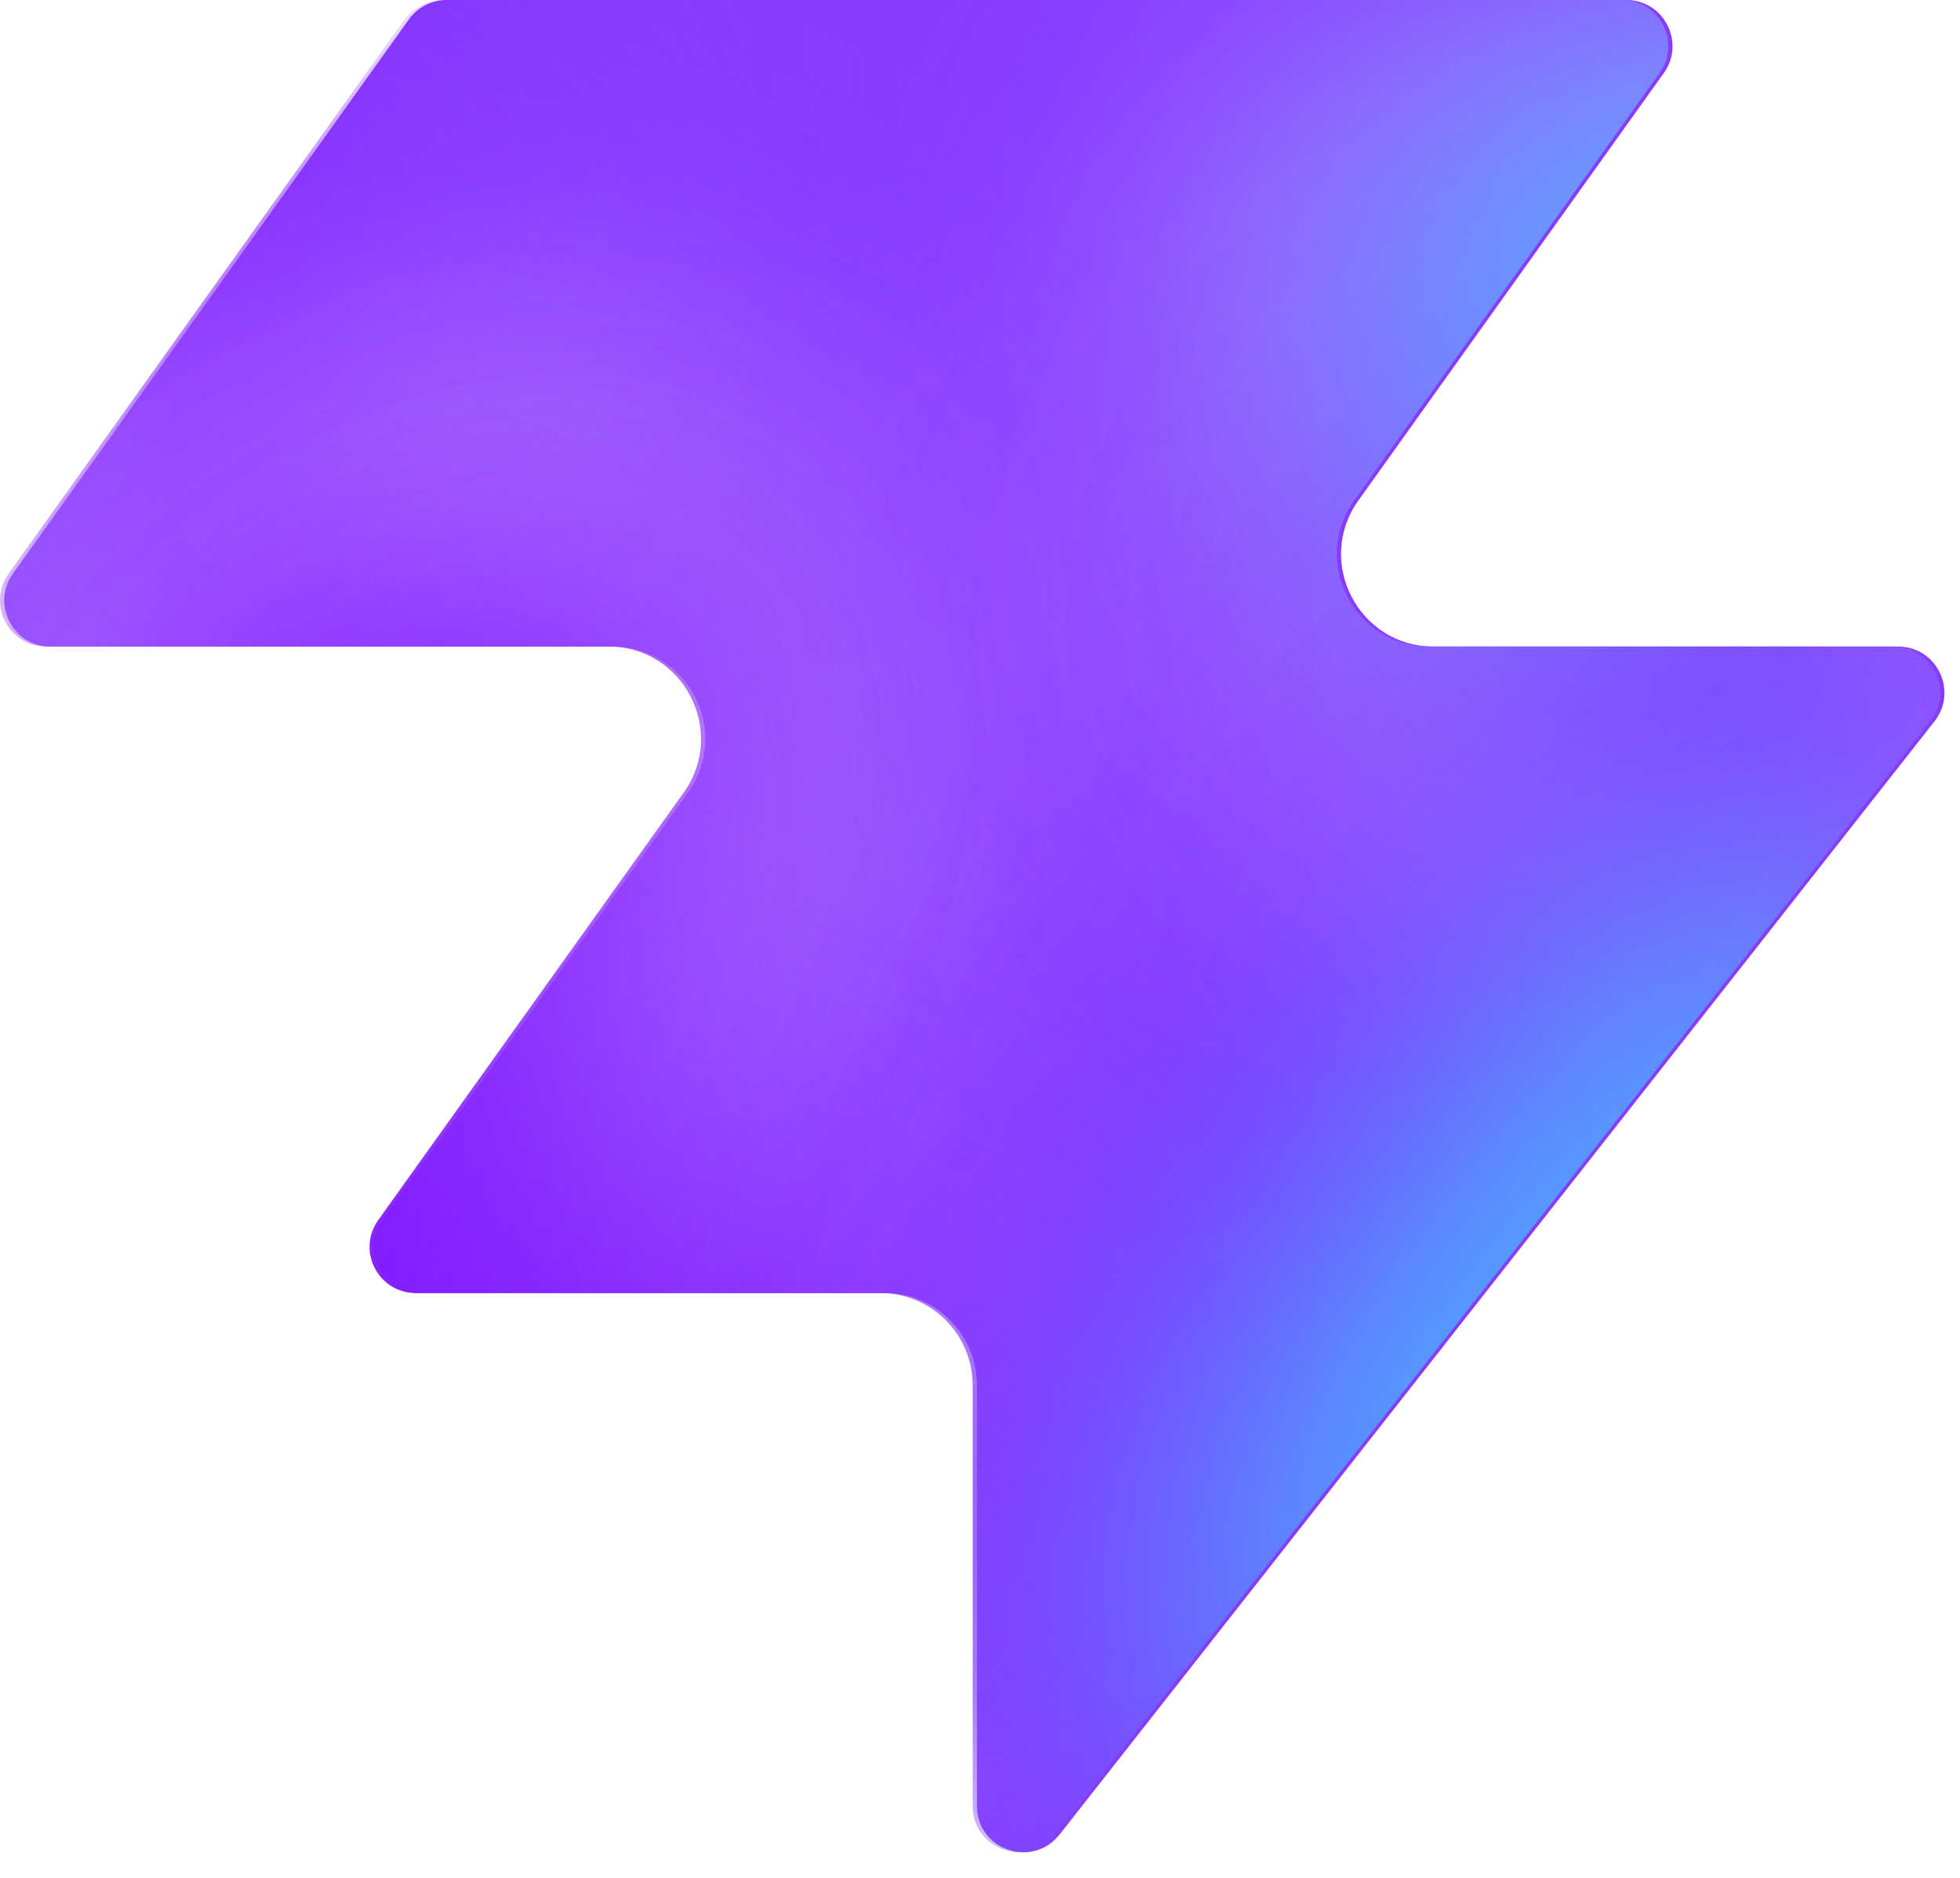
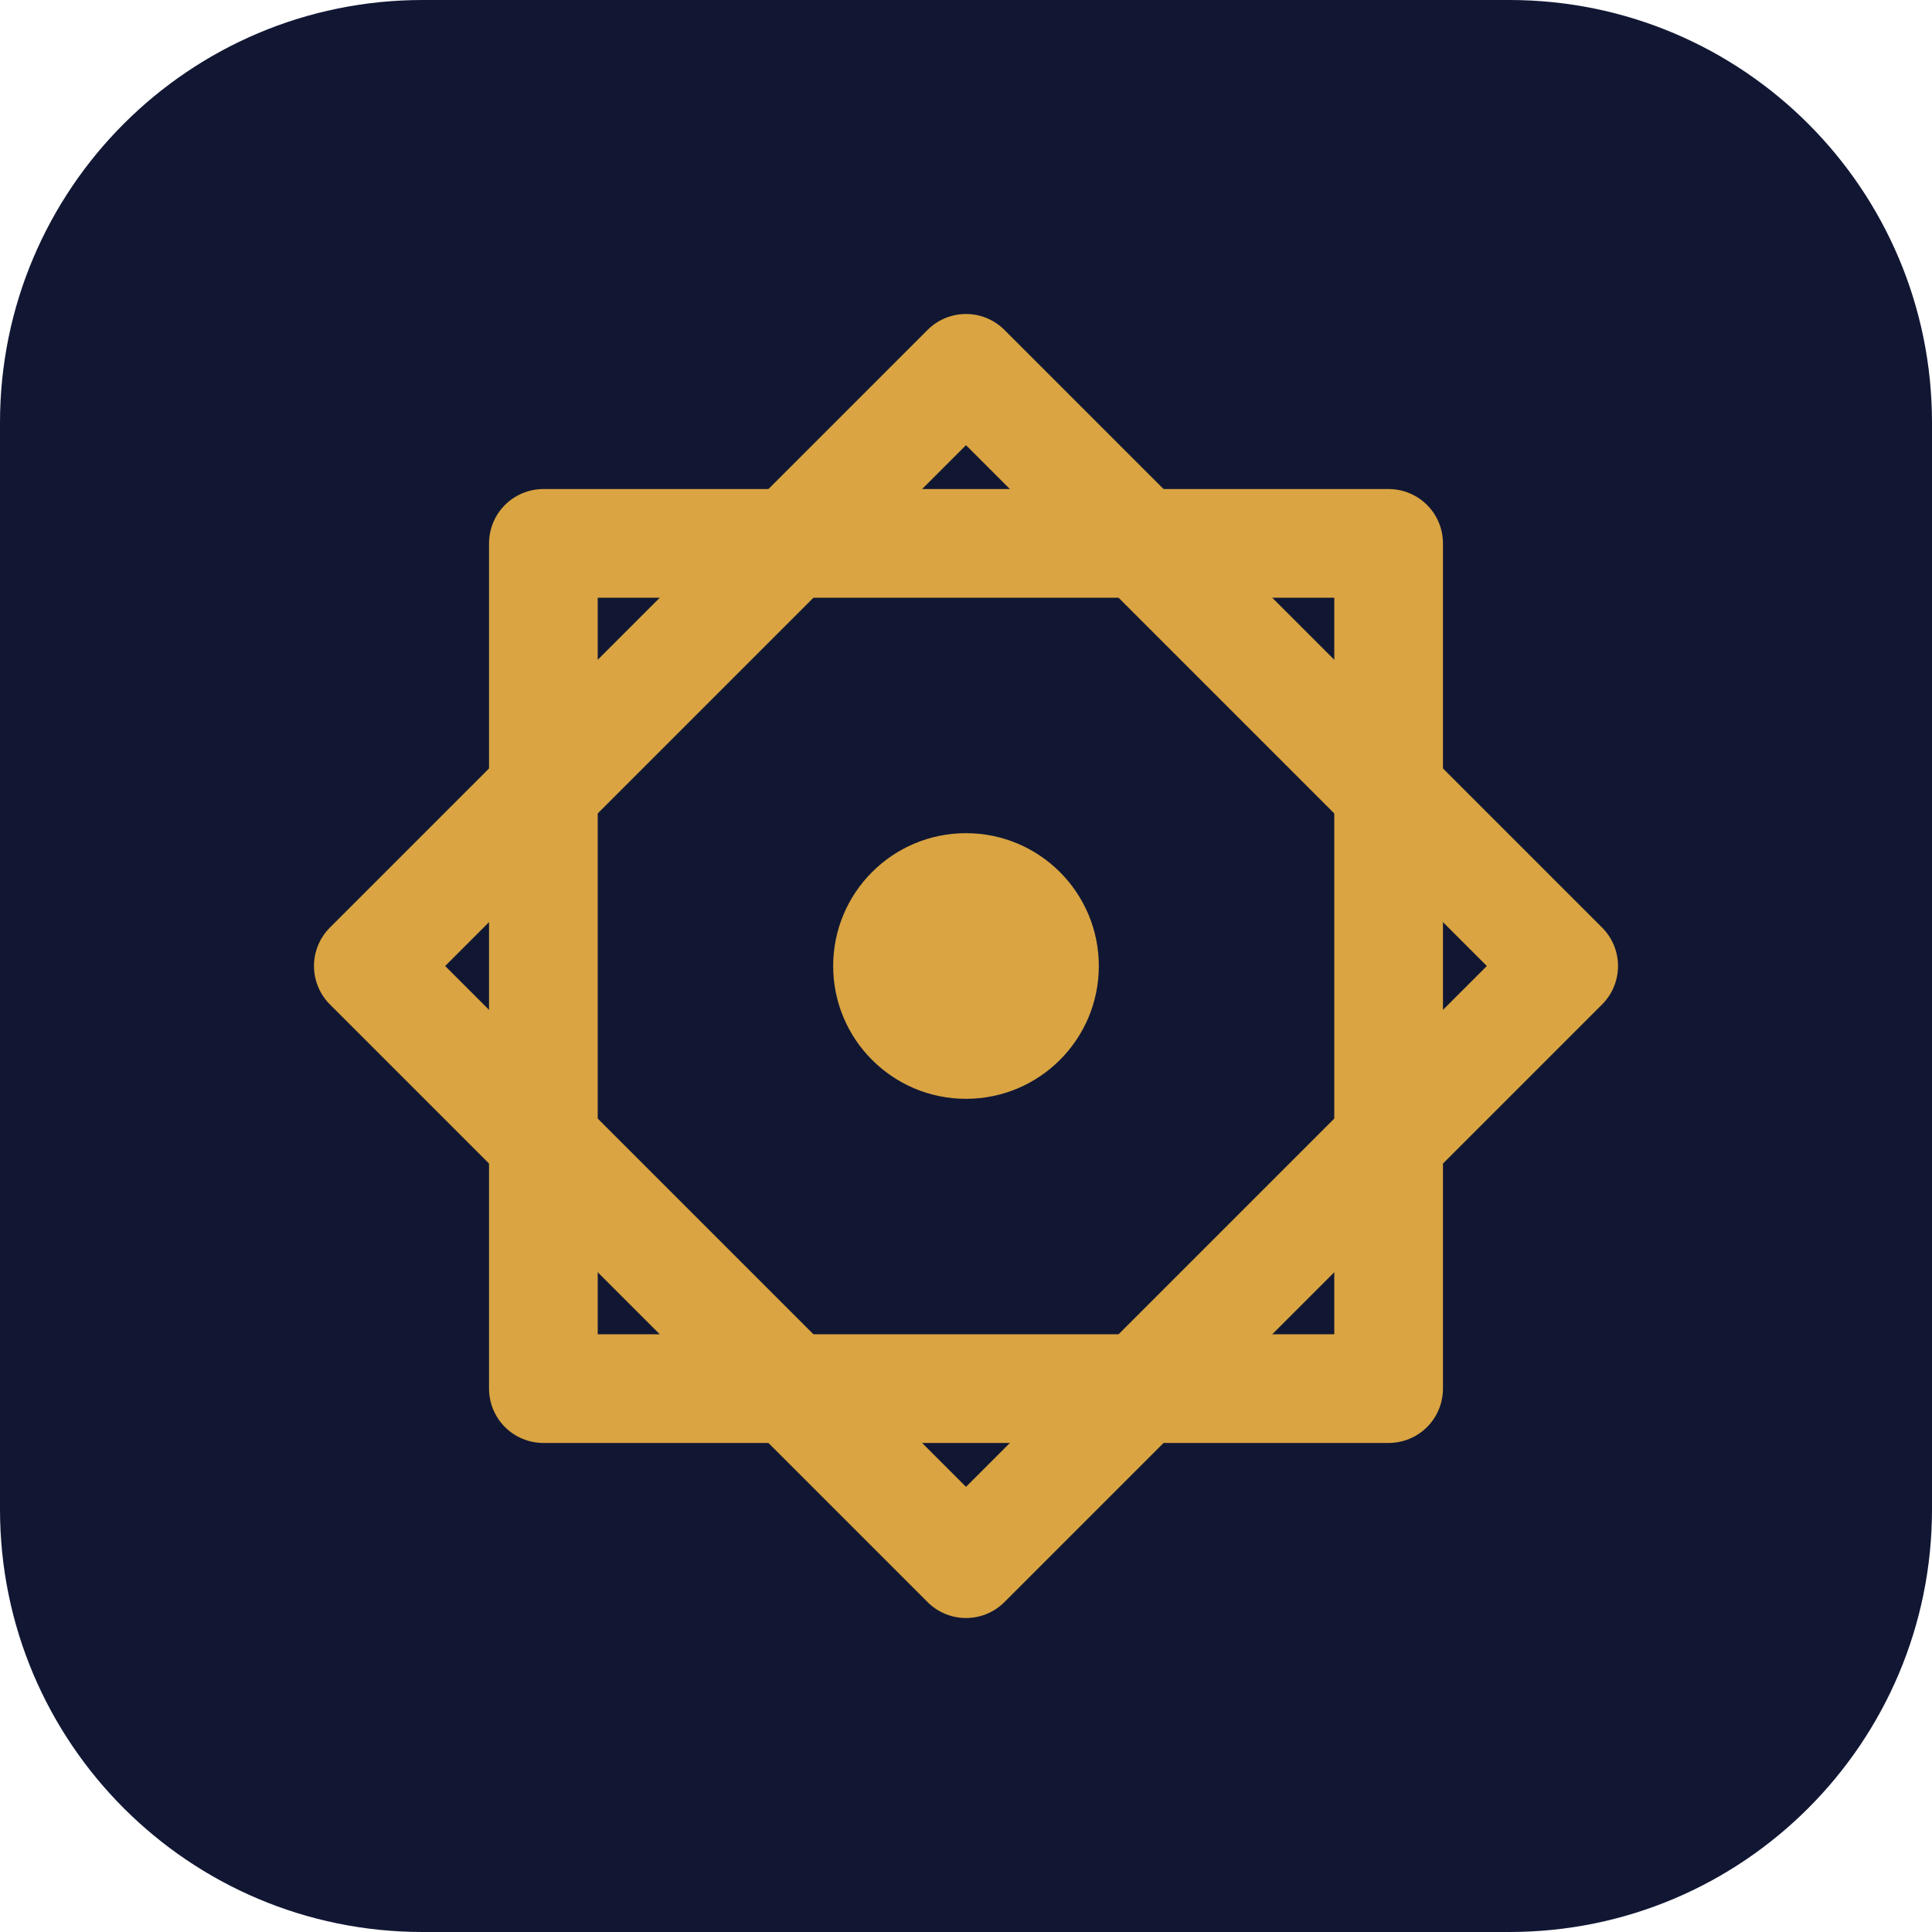
- <svg xmlns="http://www.w3.org/2000/svg" width="48" height="46" fill="none" viewBox="0 0 48 46">
-   <path fill="#863bff" d="M25.946 44.938c-.664.845-2.021.375-2.021-.698V33.937a2.26 2.26 0 0 0-2.262-2.262H10.287c-.92 0-1.456-1.04-.92-1.788l7.48-10.471c1.07-1.497 0-3.578-1.842-3.578H1.237c-.92 0-1.456-1.04-.92-1.788L10.013.474c.214-.297.556-.474.92-.474h28.894c.92 0 1.456 1.04.92 1.788l-7.48 10.471c-1.07 1.498 0 3.579 1.842 3.579h11.377c.943 0 1.473 1.088.89 1.83L25.947 44.94z" style="fill:#863bff;fill:color(display-p3 .525 .23 1);fill-opacity:1" />
-   <mask id="a" width="48" height="46" x="0" y="0" maskUnits="userSpaceOnUse" style="mask-type:alpha">
-     <path fill="#000" d="M25.842 44.938c-.664.844-2.021.375-2.021-.698V33.937a2.26 2.26 0 0 0-2.262-2.262H10.183c-.92 0-1.456-1.04-.92-1.788l7.48-10.471c1.07-1.498 0-3.579-1.842-3.579H1.133c-.92 0-1.456-1.04-.92-1.787L9.91.473c.214-.297.556-.474.92-.474h28.894c.92 0 1.456 1.04.92 1.788l-7.48 10.471c-1.07 1.498 0 3.578 1.842 3.578h11.377c.943 0 1.473 1.088.89 1.832L25.843 44.94z" style="fill:#000;fill-opacity:1" />
-   </mask>
-   <g mask="url(#a)">
-     <g filter="url(#b)">
-       <ellipse cx="5.508" cy="14.704" fill="#ede6ff" rx="5.508" ry="14.704" style="fill:#ede6ff;fill:color(display-p3 .927 .903 1);fill-opacity:1" transform="matrix(.00324 1 1 -.00324 -4.47 31.516)" />
-     </g>
-     <g filter="url(#c)">
-       <ellipse cx="10.399" cy="29.851" fill="#ede6ff" rx="10.399" ry="29.851" style="fill:#ede6ff;fill:color(display-p3 .927 .903 1);fill-opacity:1" transform="matrix(.00324 1 1 -.00324 -39.328 7.883)" />
-     </g>
-     <g filter="url(#d)">
-       <ellipse cx="5.508" cy="30.487" fill="#7e14ff" rx="5.508" ry="30.487" style="fill:#7e14ff;fill:color(display-p3 .492 .077 1);fill-opacity:1" transform="rotate(89.814 -25.913 -14.639)scale(1 -1)" />
-     </g>
-     <g filter="url(#e)">
-       <ellipse cx="5.508" cy="30.599" fill="#7e14ff" rx="5.508" ry="30.599" style="fill:#7e14ff;fill:color(display-p3 .492 .077 1);fill-opacity:1" transform="rotate(89.814 -32.644 -3.334)scale(1 -1)" />
-     </g>
-     <g filter="url(#f)">
-       <ellipse cx="5.508" cy="30.599" fill="#7e14ff" rx="5.508" ry="30.599" style="fill:#7e14ff;fill:color(display-p3 .492 .077 1);fill-opacity:1" transform="matrix(.00324 1 1 -.00324 -34.34 30.47)" />
-     </g>
-     <g filter="url(#g)">
-       <ellipse cx="14.072" cy="22.078" fill="#ede6ff" rx="14.072" ry="22.078" style="fill:#ede6ff;fill:color(display-p3 .927 .903 1);fill-opacity:1" transform="rotate(93.35 24.506 48.493)scale(-1 1)" />
-     </g>
-     <g filter="url(#h)">
-       <ellipse cx="3.47" cy="21.501" fill="#7e14ff" rx="3.47" ry="21.501" style="fill:#7e14ff;fill:color(display-p3 .492 .077 1);fill-opacity:1" transform="rotate(89.009 28.708 47.59)scale(-1 1)" />
-     </g>
-     <g filter="url(#i)">
-       <ellipse cx="3.47" cy="21.501" fill="#7e14ff" rx="3.47" ry="21.501" style="fill:#7e14ff;fill:color(display-p3 .492 .077 1);fill-opacity:1" transform="rotate(89.009 28.708 47.59)scale(-1 1)" />
-     </g>
-     <g filter="url(#j)">
-       <ellipse cx=".387" cy="8.972" fill="#7e14ff" rx="4.407" ry="29.108" style="fill:#7e14ff;fill:color(display-p3 .492 .077 1);fill-opacity:1" transform="rotate(39.51 .387 8.972)" />
-     </g>
-     <g filter="url(#k)">
-       <ellipse cx="47.523" cy="-6.092" fill="#7e14ff" rx="4.407" ry="29.108" style="fill:#7e14ff;fill:color(display-p3 .492 .077 1);fill-opacity:1" transform="rotate(37.892 47.523 -6.092)" />
-     </g>
-     <g filter="url(#l)">
-       <ellipse cx="41.412" cy="6.333" fill="#47bfff" rx="5.971" ry="9.665" style="fill:#47bfff;fill:color(display-p3 .28 .748 1);fill-opacity:1" transform="rotate(37.892 41.412 6.333)" />
-     </g>
-     <g filter="url(#m)">
-       <ellipse cx="-1.879" cy="38.332" fill="#7e14ff" rx="4.407" ry="29.108" style="fill:#7e14ff;fill:color(display-p3 .492 .077 1);fill-opacity:1" transform="rotate(37.892 -1.88 38.332)" />
-     </g>
-     <g filter="url(#n)">
-       <ellipse cx="-1.879" cy="38.332" fill="#7e14ff" rx="4.407" ry="29.108" style="fill:#7e14ff;fill:color(display-p3 .492 .077 1);fill-opacity:1" transform="rotate(37.892 -1.88 38.332)" />
-     </g>
-     <g filter="url(#o)">
-       <ellipse cx="35.651" cy="29.907" fill="#7e14ff" rx="4.407" ry="29.108" style="fill:#7e14ff;fill:color(display-p3 .492 .077 1);fill-opacity:1" transform="rotate(37.892 35.651 29.907)" />
-     </g>
-     <g filter="url(#p)">
-       <ellipse cx="38.418" cy="32.4" fill="#47bfff" rx="5.971" ry="15.297" style="fill:#47bfff;fill:color(display-p3 .28 .748 1);fill-opacity:1" transform="rotate(37.892 38.418 32.4)" />
-     </g>
+ <svg xmlns="http://www.w3.org/2000/svg" viewBox="0 0 32 32">
+   <rect width="32" height="32" rx="7" fill="#111733" />
+   <g fill="none" stroke="#d9a441" stroke-width="1.8" stroke-linejoin="round">
+     <rect x="9" y="9" width="14" height="14" />
+     <rect x="9" y="9" width="14" height="14" transform="rotate(45 16 16)" />
  </g>
-   <defs>
-     <filter id="b" width="60.045" height="41.654" x="-19.77" y="16.149" color-interpolation-filters="sRGB" filterUnits="userSpaceOnUse">
-       <feFlood flood-opacity="0" result="BackgroundImageFix" />
-       <feBlend in="SourceGraphic" in2="BackgroundImageFix" result="shape" />
-       <feGaussianBlur result="effect1_foregroundBlur_2002_17158" stdDeviation="7.659" />
-     </filter>
-     <filter id="c" width="90.34" height="51.437" x="-54.613" y="-7.533" color-interpolation-filters="sRGB" filterUnits="userSpaceOnUse">
-       <feFlood flood-opacity="0" result="BackgroundImageFix" />
-       <feBlend in="SourceGraphic" in2="BackgroundImageFix" result="shape" />
-       <feGaussianBlur result="effect1_foregroundBlur_2002_17158" stdDeviation="7.659" />
-     </filter>
-     <filter id="d" width="79.355" height="29.4" x="-49.64" y="2.03" color-interpolation-filters="sRGB" filterUnits="userSpaceOnUse">
-       <feFlood flood-opacity="0" result="BackgroundImageFix" />
-       <feBlend in="SourceGraphic" in2="BackgroundImageFix" result="shape" />
-       <feGaussianBlur result="effect1_foregroundBlur_2002_17158" stdDeviation="4.596" />
-     </filter>
-     <filter id="e" width="79.579" height="29.4" x="-45.045" y="20.029" color-interpolation-filters="sRGB" filterUnits="userSpaceOnUse">
-       <feFlood flood-opacity="0" result="BackgroundImageFix" />
-       <feBlend in="SourceGraphic" in2="BackgroundImageFix" result="shape" />
-       <feGaussianBlur result="effect1_foregroundBlur_2002_17158" stdDeviation="4.596" />
-     </filter>
-     <filter id="f" width="79.579" height="29.4" x="-43.513" y="21.178" color-interpolation-filters="sRGB" filterUnits="userSpaceOnUse">
-       <feFlood flood-opacity="0" result="BackgroundImageFix" />
-       <feBlend in="SourceGraphic" in2="BackgroundImageFix" result="shape" />
-       <feGaussianBlur result="effect1_foregroundBlur_2002_17158" stdDeviation="4.596" />
-     </filter>
-     <filter id="g" width="74.749" height="58.852" x="15.756" y="-17.901" color-interpolation-filters="sRGB" filterUnits="userSpaceOnUse">
-       <feFlood flood-opacity="0" result="BackgroundImageFix" />
-       <feBlend in="SourceGraphic" in2="BackgroundImageFix" result="shape" />
-       <feGaussianBlur result="effect1_foregroundBlur_2002_17158" stdDeviation="7.659" />
-     </filter>
-     <filter id="h" width="61.377" height="25.362" x="23.548" y="2.284" color-interpolation-filters="sRGB" filterUnits="userSpaceOnUse">
-       <feFlood flood-opacity="0" result="BackgroundImageFix" />
-       <feBlend in="SourceGraphic" in2="BackgroundImageFix" result="shape" />
-       <feGaussianBlur result="effect1_foregroundBlur_2002_17158" stdDeviation="4.596" />
-     </filter>
-     <filter id="i" width="61.377" height="25.362" x="23.548" y="2.284" color-interpolation-filters="sRGB" filterUnits="userSpaceOnUse">
-       <feFlood flood-opacity="0" result="BackgroundImageFix" />
-       <feBlend in="SourceGraphic" in2="BackgroundImageFix" result="shape" />
-       <feGaussianBlur result="effect1_foregroundBlur_2002_17158" stdDeviation="4.596" />
-     </filter>
-     <filter id="j" width="56.045" height="63.649" x="-27.636" y="-22.853" color-interpolation-filters="sRGB" filterUnits="userSpaceOnUse">
-       <feFlood flood-opacity="0" result="BackgroundImageFix" />
-       <feBlend in="SourceGraphic" in2="BackgroundImageFix" result="shape" />
-       <feGaussianBlur result="effect1_foregroundBlur_2002_17158" stdDeviation="4.596" />
-     </filter>
-     <filter id="k" width="54.814" height="64.646" x="20.116" y="-38.415" color-interpolation-filters="sRGB" filterUnits="userSpaceOnUse">
-       <feFlood flood-opacity="0" result="BackgroundImageFix" />
-       <feBlend in="SourceGraphic" in2="BackgroundImageFix" result="shape" />
-       <feGaussianBlur result="effect1_foregroundBlur_2002_17158" stdDeviation="4.596" />
-     </filter>
-     <filter id="l" width="33.541" height="35.313" x="24.641" y="-11.323" color-interpolation-filters="sRGB" filterUnits="userSpaceOnUse">
-       <feFlood flood-opacity="0" result="BackgroundImageFix" />
-       <feBlend in="SourceGraphic" in2="BackgroundImageFix" result="shape" />
-       <feGaussianBlur result="effect1_foregroundBlur_2002_17158" stdDeviation="4.596" />
-     </filter>
-     <filter id="m" width="54.814" height="64.646" x="-29.286" y="6.009" color-interpolation-filters="sRGB" filterUnits="userSpaceOnUse">
-       <feFlood flood-opacity="0" result="BackgroundImageFix" />
-       <feBlend in="SourceGraphic" in2="BackgroundImageFix" result="shape" />
-       <feGaussianBlur result="effect1_foregroundBlur_2002_17158" stdDeviation="4.596" />
-     </filter>
-     <filter id="n" width="54.814" height="64.646" x="-29.286" y="6.009" color-interpolation-filters="sRGB" filterUnits="userSpaceOnUse">
-       <feFlood flood-opacity="0" result="BackgroundImageFix" />
-       <feBlend in="SourceGraphic" in2="BackgroundImageFix" result="shape" />
-       <feGaussianBlur result="effect1_foregroundBlur_2002_17158" stdDeviation="4.596" />
-     </filter>
-     <filter id="o" width="54.814" height="64.646" x="8.244" y="-2.416" color-interpolation-filters="sRGB" filterUnits="userSpaceOnUse">
-       <feFlood flood-opacity="0" result="BackgroundImageFix" />
-       <feBlend in="SourceGraphic" in2="BackgroundImageFix" result="shape" />
-       <feGaussianBlur result="effect1_foregroundBlur_2002_17158" stdDeviation="4.596" />
-     </filter>
-     <filter id="p" width="39.409" height="43.623" x="18.713" y="10.588" color-interpolation-filters="sRGB" filterUnits="userSpaceOnUse">
-       <feFlood flood-opacity="0" result="BackgroundImageFix" />
-       <feBlend in="SourceGraphic" in2="BackgroundImageFix" result="shape" />
-       <feGaussianBlur result="effect1_foregroundBlur_2002_17158" stdDeviation="4.596" />
-     </filter>
-   </defs>
+   <circle cx="16" cy="16" r="2.2" fill="#d9a441" />
</svg>
